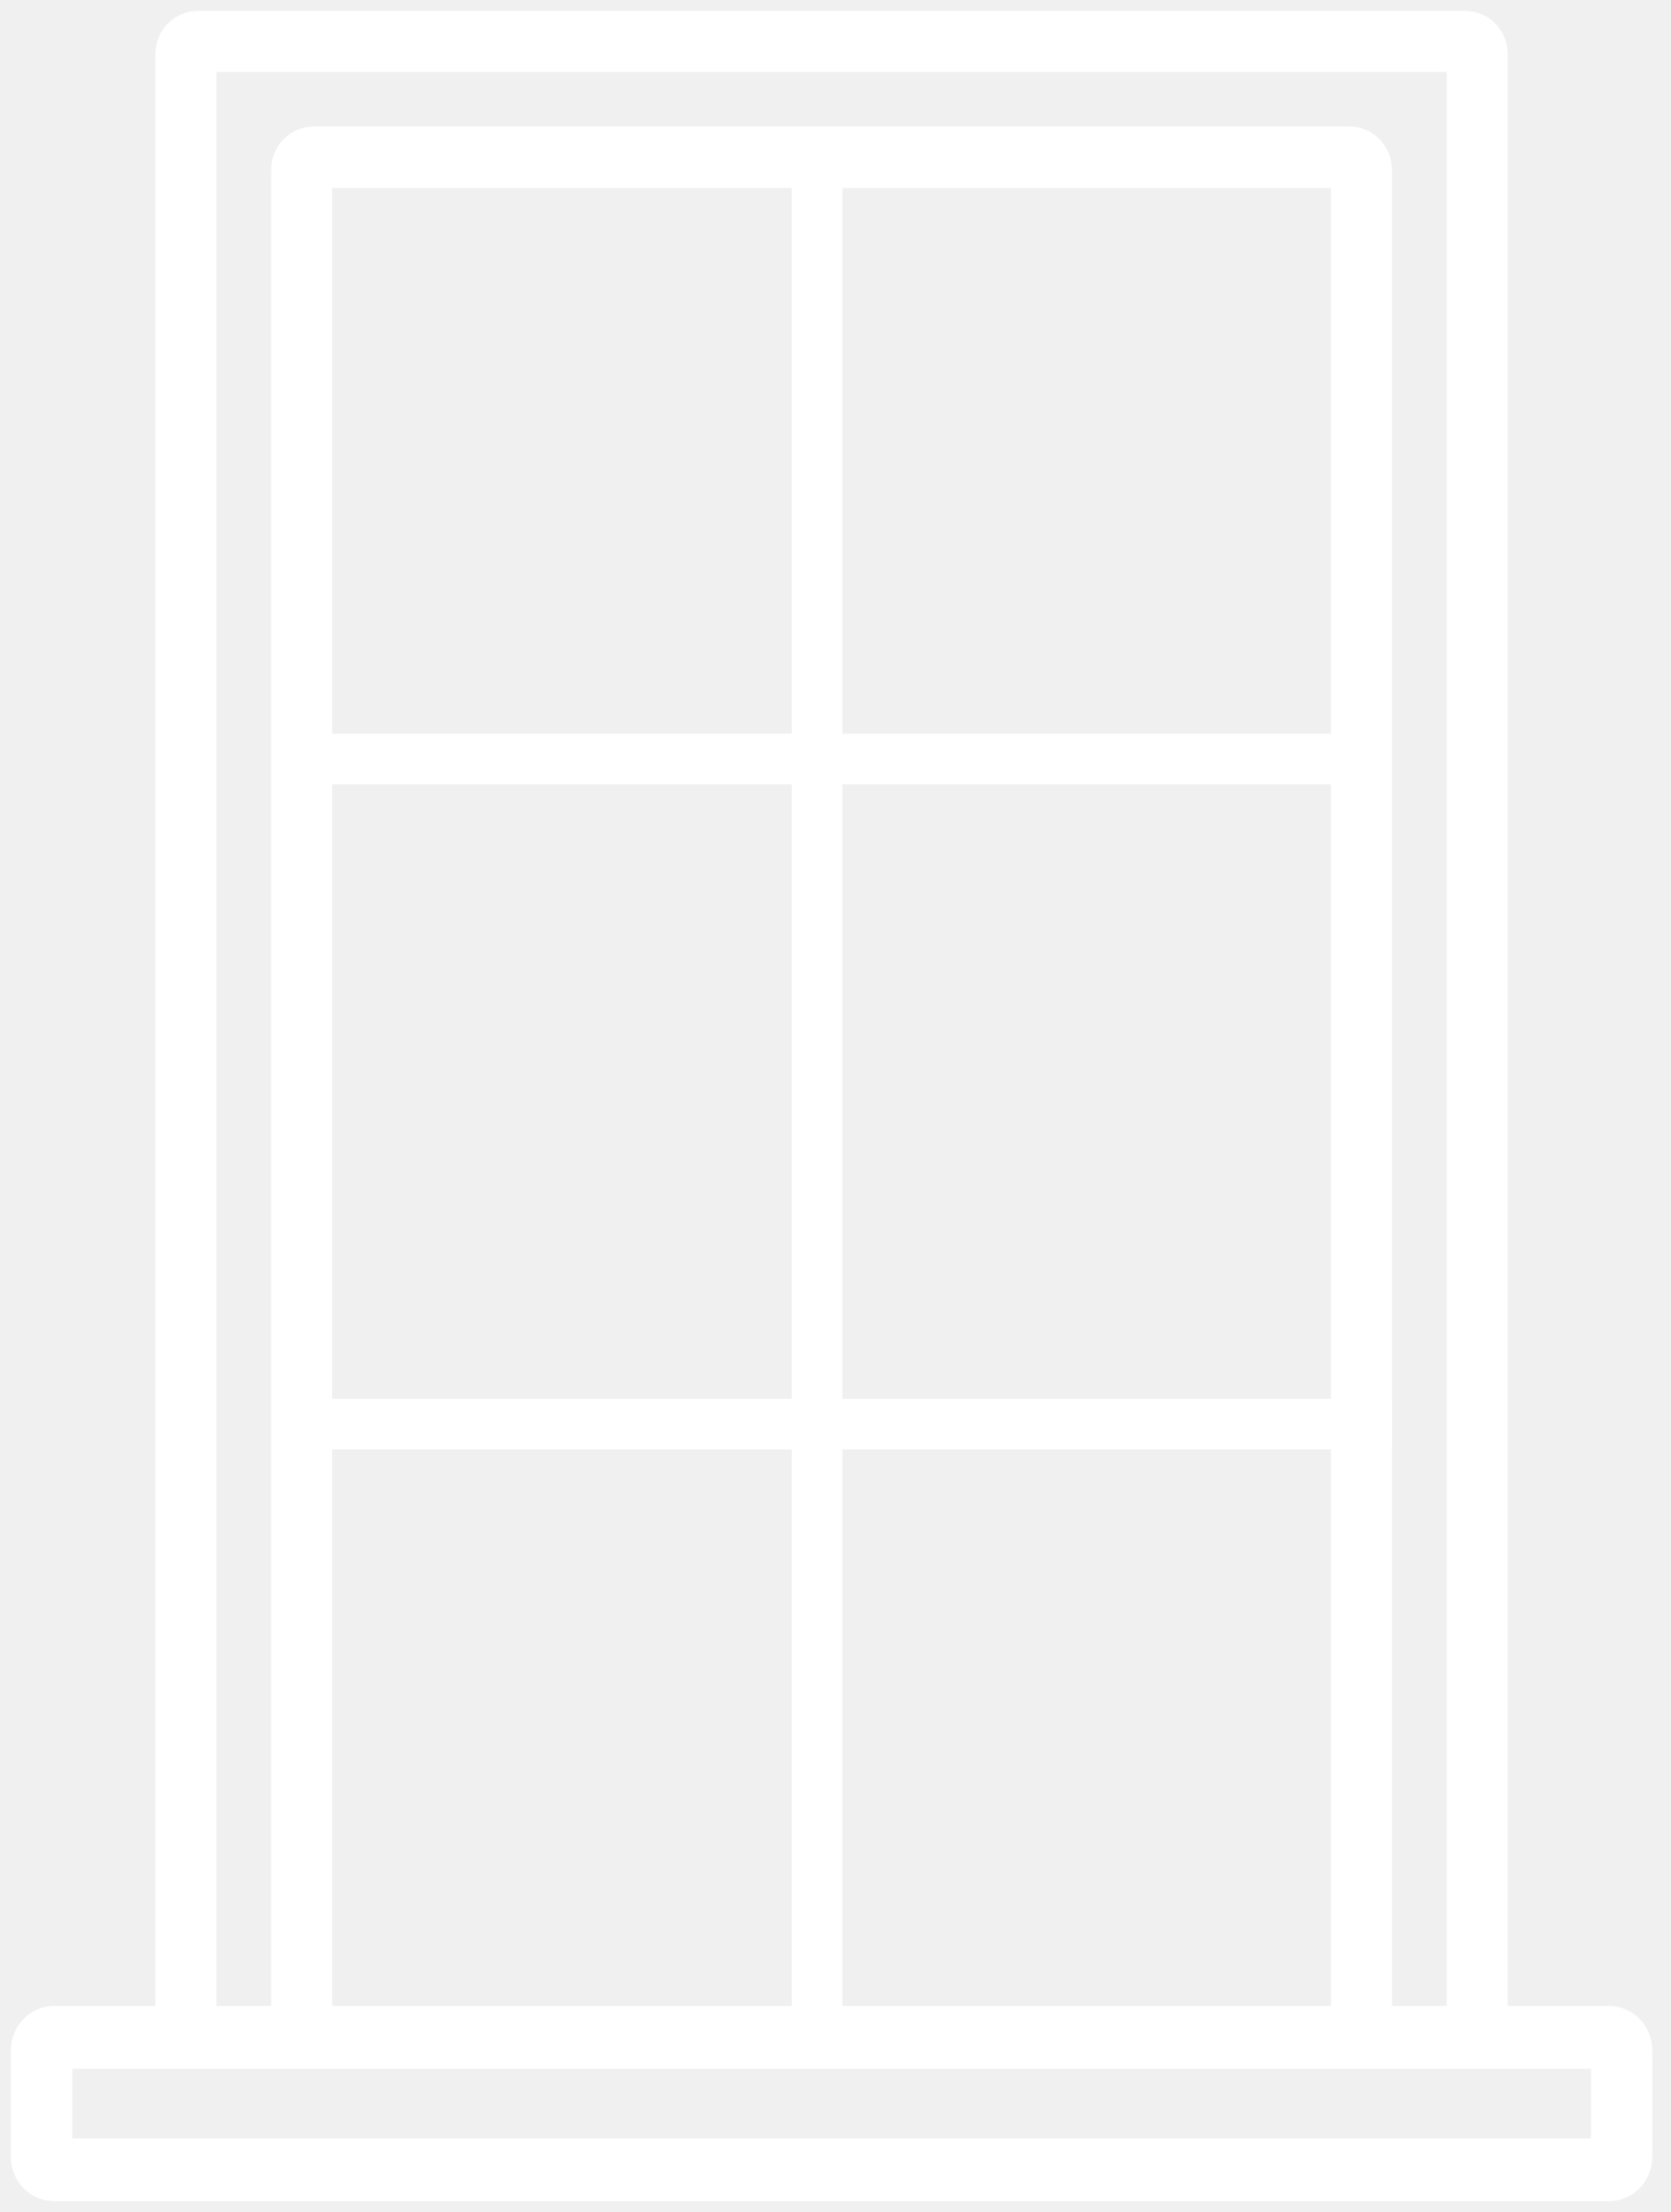
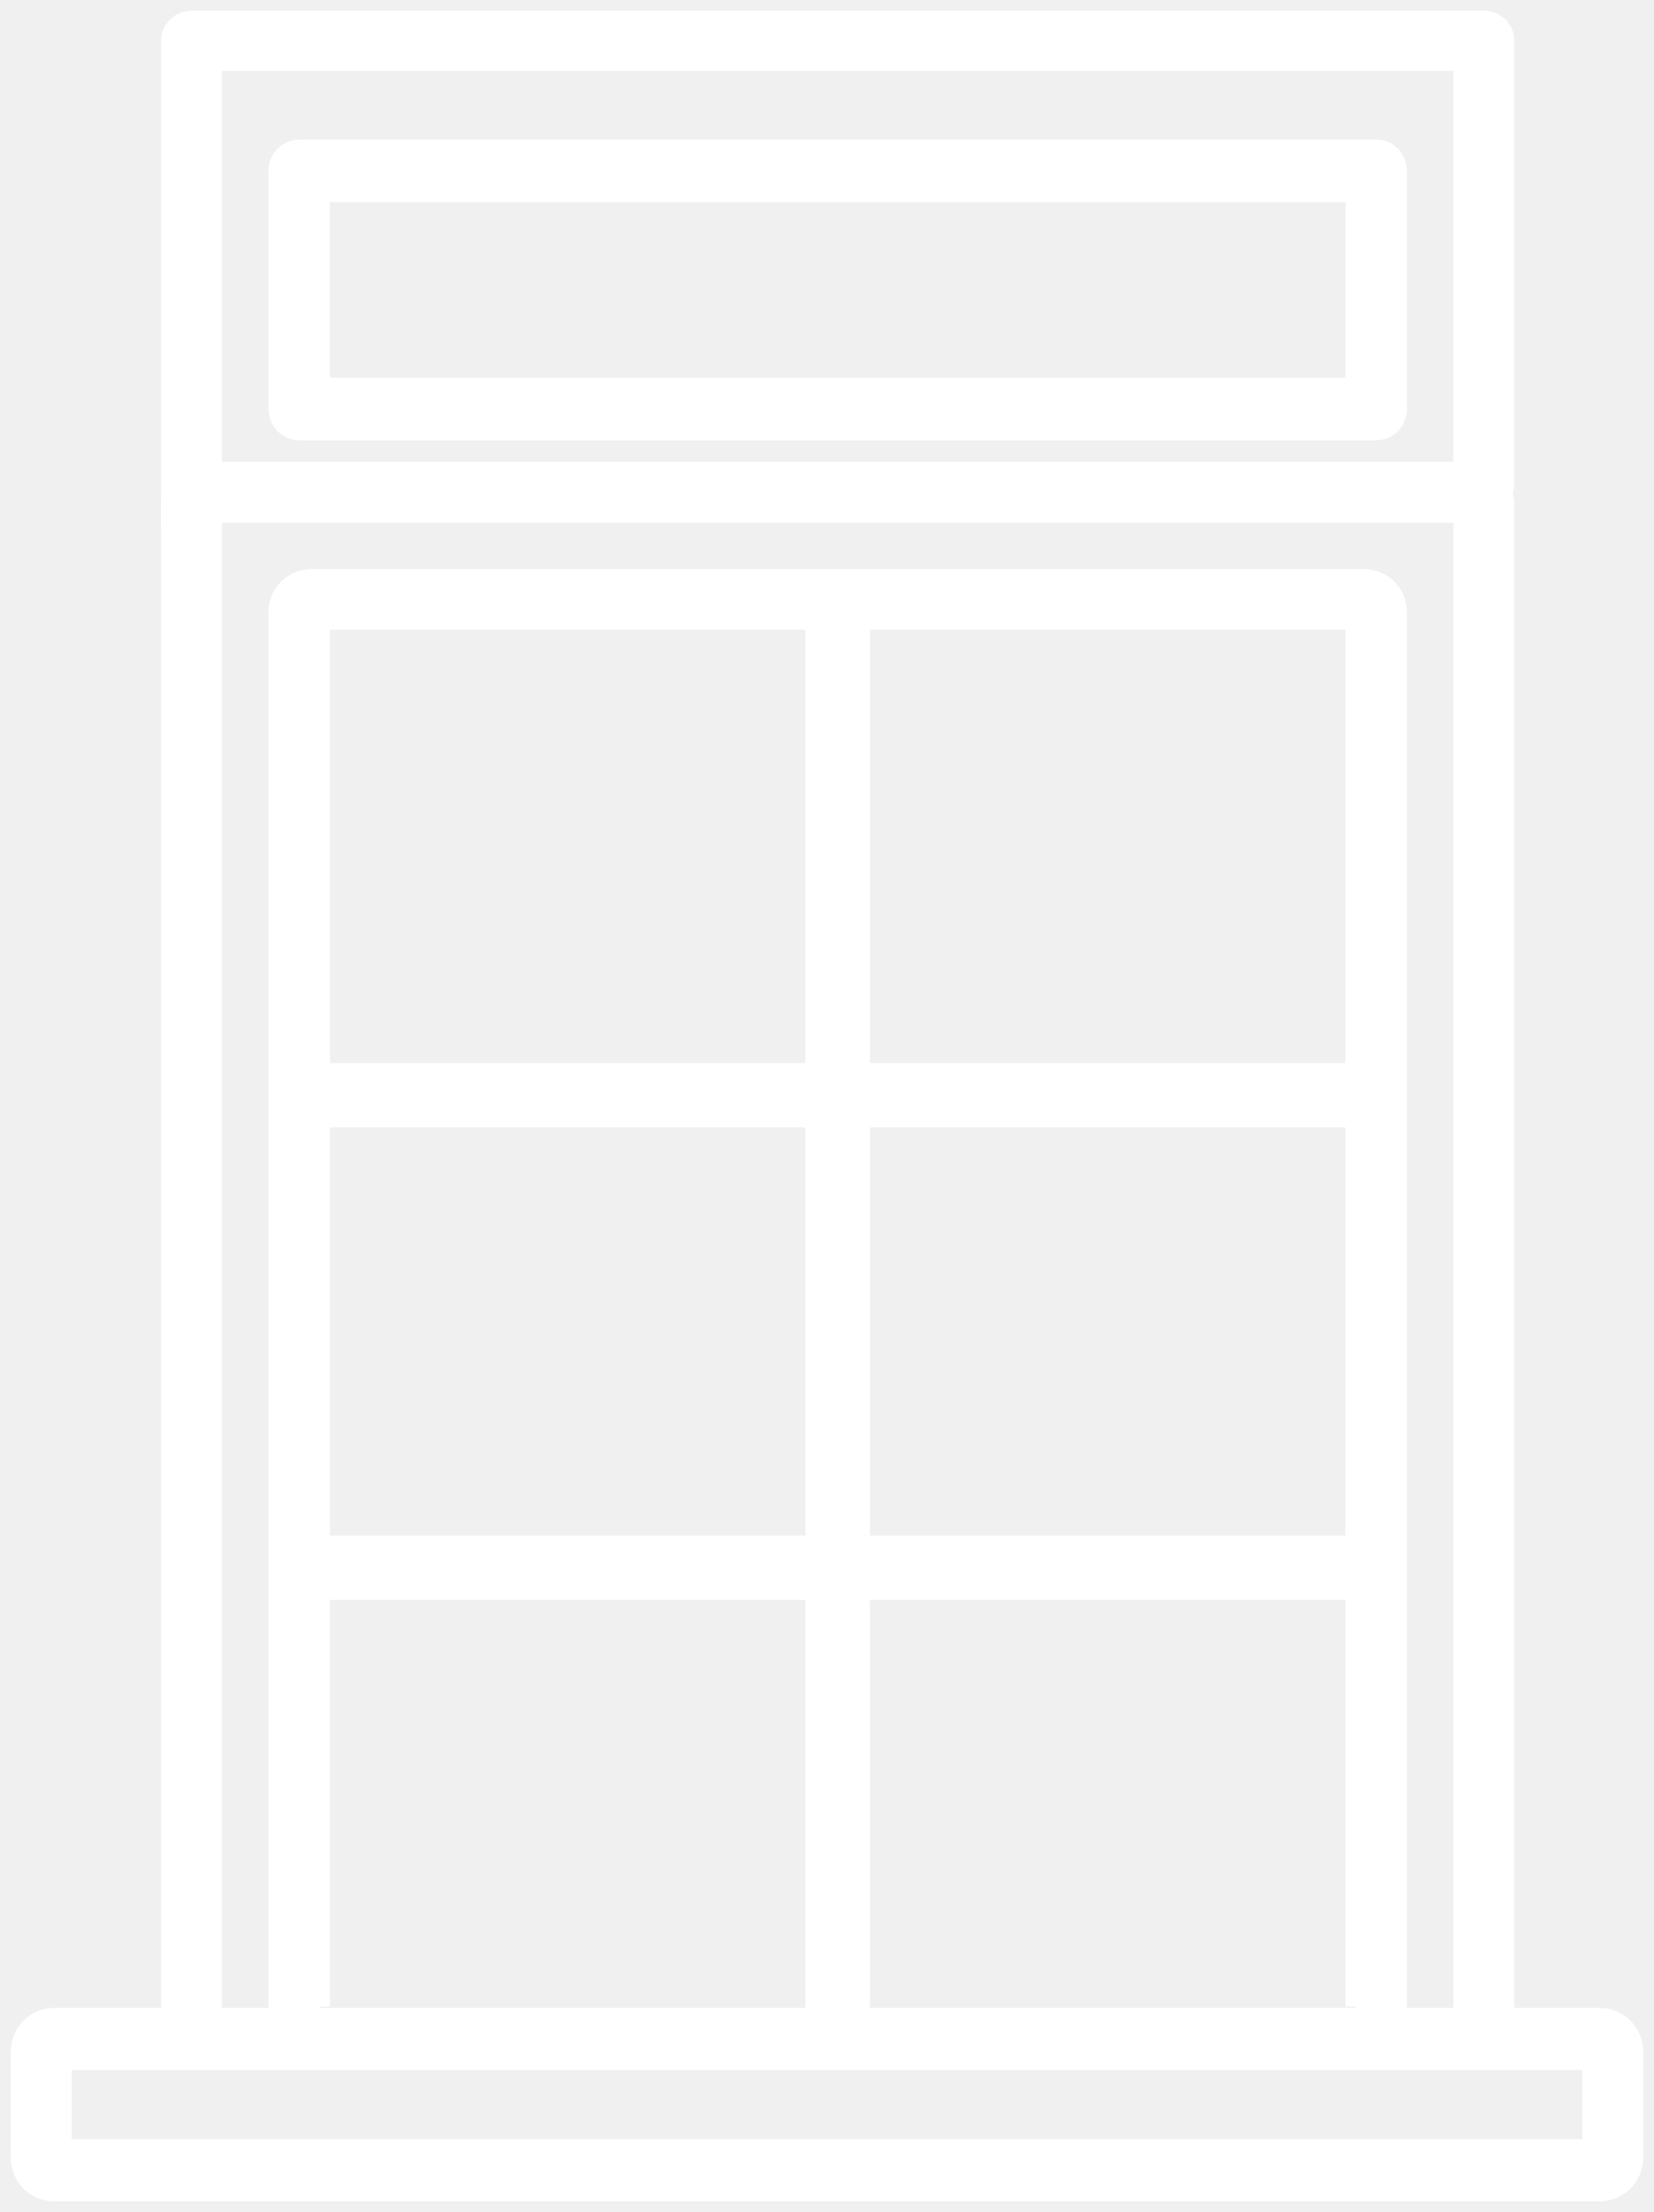
- <svg xmlns="http://www.w3.org/2000/svg" width="77px" height="102px" viewBox="0 0 77 102" version="1.1">
+ <svg xmlns="http://www.w3.org/2000/svg" width="77px" height="103px" viewBox="0 0 77 103" version="1.1">
  <defs />
-   <g id="CAD" stroke="none" stroke-width="1" fill="none" fill-rule="evenodd" transform="translate(-726, -1684)">
-     <g id="DOUBLE-ENTRE" transform="translate(0, 1528)" fill="#FFFFFF" stroke="#FFFFFF">
-       <g id="COMBIEN" transform="translate(686, 80)">
-         <g id="economique" transform="translate(41, 77)">
-           <path d="M68,92 L66.19,92 L66.19,1.815 L8.477,1.815 L8.477,92 L6.667,92 L6.667,1.471 C6.667,0.66 7.325,0 8.134,0 L66.533,0 C67.342,0 68,0.66 68,1.471 L68,92 Z" id="Fill-1" />
-           <path d="M1.826,98.105 L72.841,98.105 L72.841,93.895 L1.826,93.895 L1.826,98.105 Z M73.178,100 L1.488,100 C0.668,100 0,99.307 0,98.456 L0,93.544 C0,92.693 0.668,92 1.488,92 L73.178,92 C73.999,92 74.667,92.693 74.667,93.544 L74.667,98.456 C74.667,99.307 73.999,100 73.178,100 Z" id="Fill-3" />
-           <path d="M12.112,93.333 C12.038,93.151 12,92.958 12,92.759 L12,6.828 C12,6.004 12.656,5.333 13.461,5.333 L61.205,5.333 C62.011,5.333 62.667,6.004 62.667,6.828 L62.667,92.759 C62.667,92.905 62.646,93.049 62.605,93.188 L60.869,92.666 C60.859,92.696 60.855,92.728 60.855,92.759 L60.855,7.167 L13.812,7.167 L13.812,92.759 C13.812,92.717 13.803,92.674 13.787,92.634 L12.112,93.333 Z" id="Fill-5" />
-           <polygon id="Fill-6" points="13.333 34.667 61.333 34.667 61.333 33.333 13.333 33.333" />
-           <polygon id="Fill-7" points="13.333 65.333 62.667 65.333 62.667 64 13.333 64" />
-           <polygon id="Fill-8" points="36 92 37.333 92 37.333 6.667 36 6.667" />
+   <g id="CAD" stroke="none" stroke-width="1" fill="none" fill-rule="evenodd" transform="translate(-204, -1688)">
+     <g id="DOUBLE-ENTRE" transform="translate(0, 1528)" fill="#ffffff" stroke="#ffffff">
+       <g id="QUI-VIENT" transform="translate(152, 80)">
+         <g id="promotion-mensuelles" transform="translate(53, 73)">
+           <g id="elegant" transform="translate(0, 8)">
+             <path d="M8.833,23 L7,23 L7,0.902 C7,0.404 7.41,0 7.916,0 L68.084,0 C68.59,0 69,0.404 69,0.902 L69,21.523 C69,22.022 68.59,22.425 68.084,22.425 L67.476,22.425 L67.476,21.523 L67.167,21.523 L67.167,1.804 L8.833,1.804 L8.833,23 Z" id="Fill-1" />
+             <path d="M13.854,17.088 L62.146,17.088 L62.146,7.912 L13.854,7.912 L13.854,17.088 Z M63.073,19 L12.927,19 C12.415,19 12,18.572 12,18.044 L12,6.956 C12,6.428 12.415,6 12.927,6 L63.073,6 C63.585,6 64,6.428 64,6.956 L64,18.044 C64,18.572 63.585,19 63.073,19 Z" id="Fill-3" />
+             <path d="M69,94 L67.17,94 L67.17,22.844 L8.83,22.844 L8.83,94 L7,94 L7,22.495 C7,21.671 7.665,21 8.483,21 L67.517,21 C68.335,21 69,21.671 69,22.495 L69,94 Z" id="Fill-5" />
+             <path d="M1.834,99.105 L73.166,99.105 L73.166,94.895 L1.834,94.895 L1.834,99.105 Z M73.505,101 L1.495,101 C0.671,101 0,100.307 0,99.456 L0,94.544 C0,93.693 0.671,93 1.495,93 L73.505,93 C74.329,93 75,93.693 75,94.544 L75,99.456 C75,100.307 74.329,101 73.505,101 Z" id="Fill-6" />
+             <path d="M12.115,93 C12.039,92.819 12,92.628 12,92.431 L12,27.481 C12,26.665 12.673,26 13.5,26 L62.5,26 C63.327,26 64,26.665 64,27.481 L64,92.431 C64,92.575 63.979,92.718 63.937,92.856 L62.155,92.338 C62.145,92.369 62.14,92.4 62.14,92.431 L62.14,27.817 L13.86,27.817 L13.86,92.431 C13.86,92.39 13.851,92.347 13.834,92.307 L12.115,93 Z" id="Fill-7" />
+             <polygon id="Fill-8" points="14 51 63 51 63 49 14 49" />
+             <polygon id="Fill-9" points="13 73 63 73 63 71 13 71" />
+             <polygon id="Fill-10" points="37 93 39 93 39 28 37 28" />
+           </g>
        </g>
      </g>
    </g>
  </g>
</svg>
